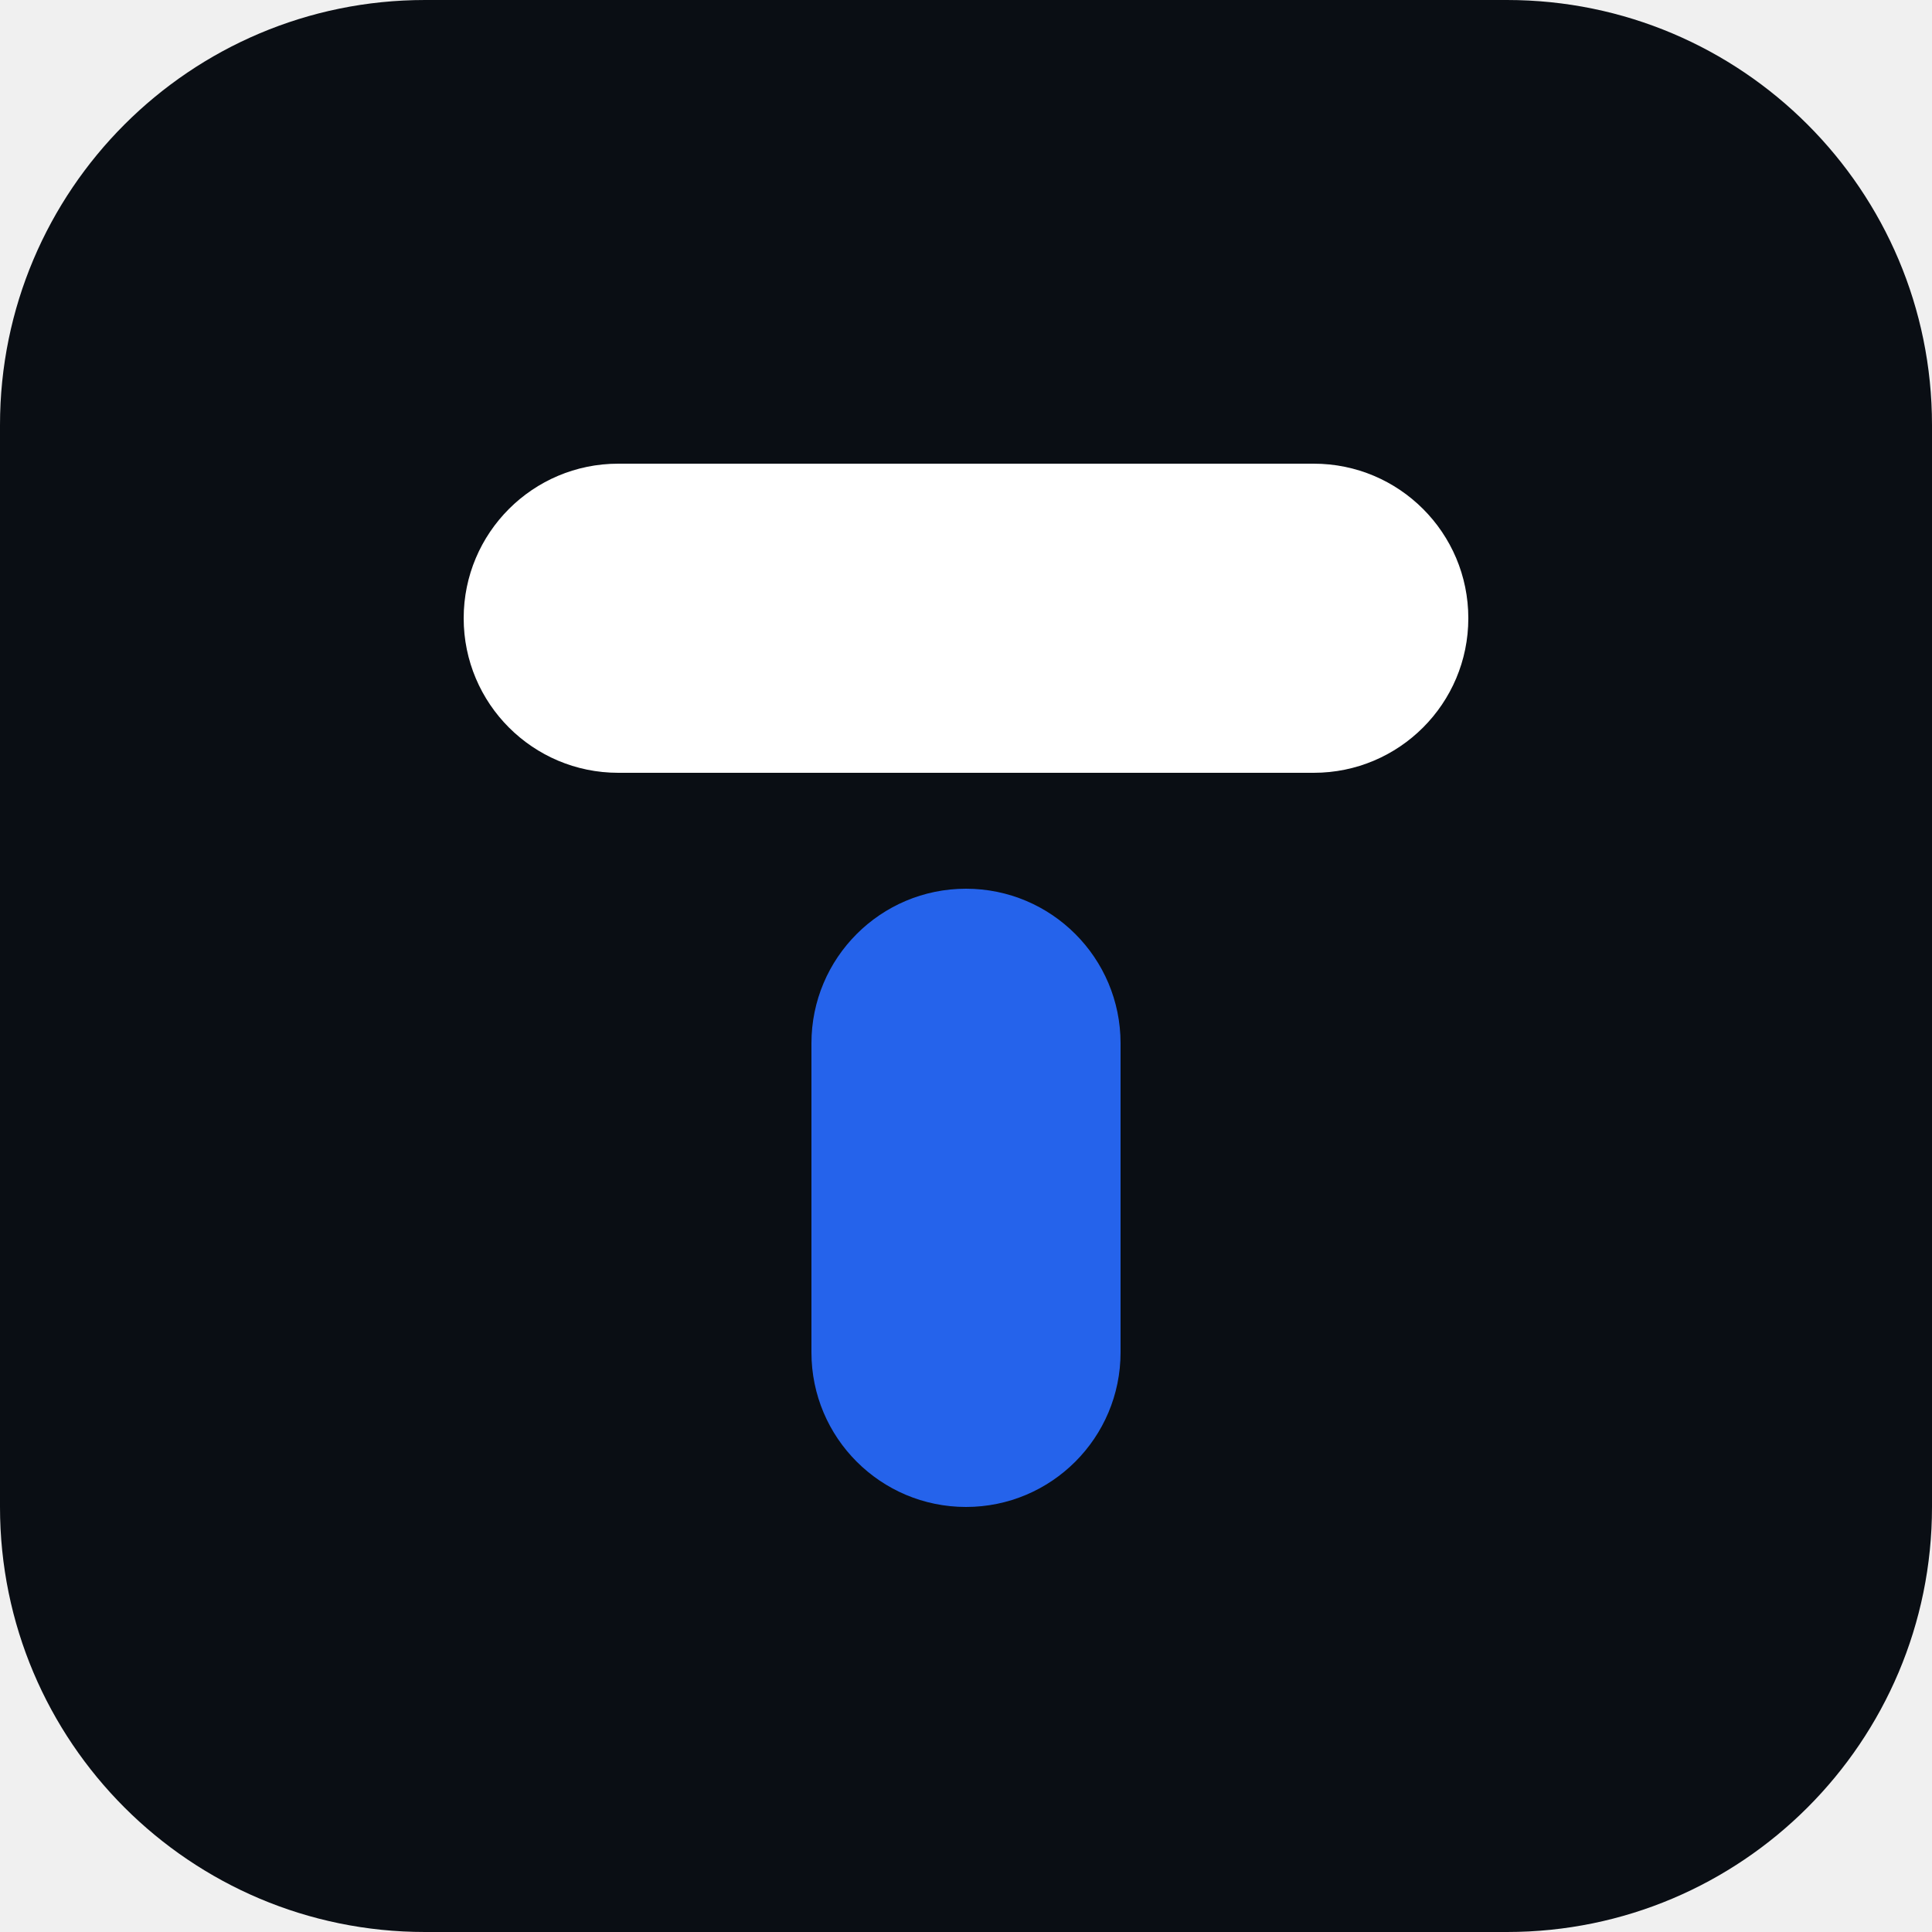
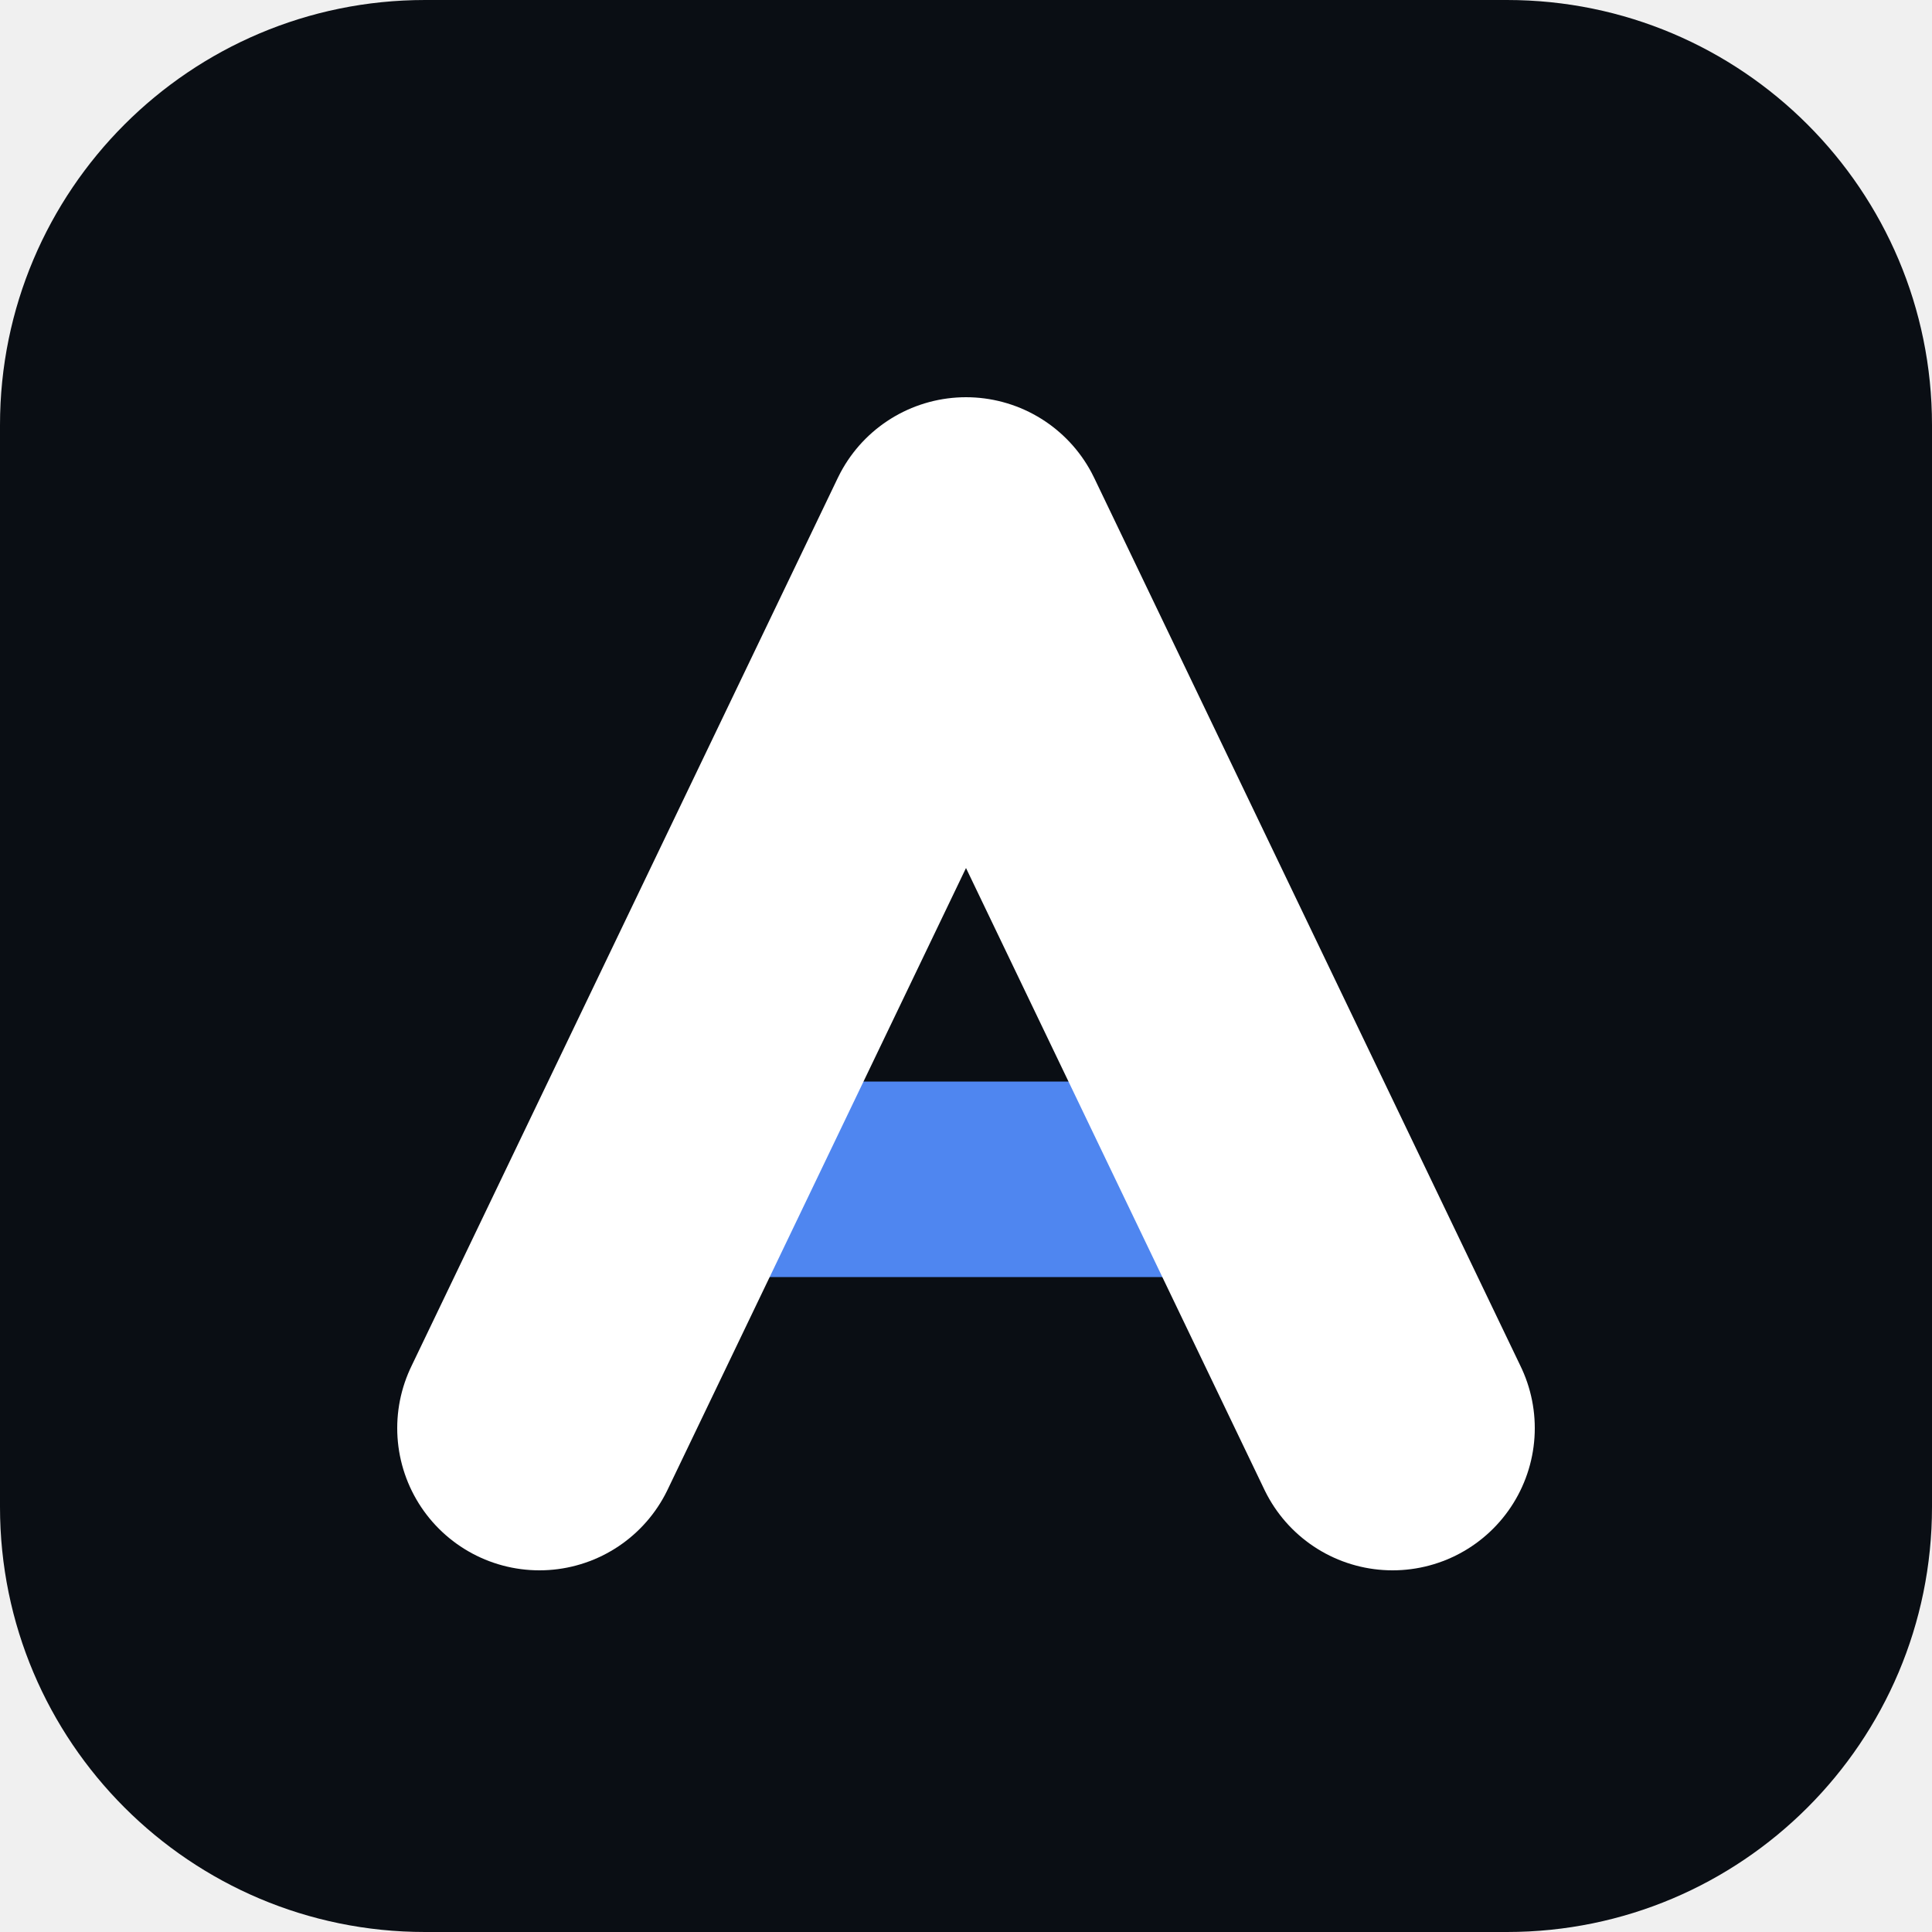
<svg xmlns="http://www.w3.org/2000/svg" viewBox="0 0 100 100">
  <rect width="100" height="100" rx="22" fill="#0A0E14" />
-   <rect x="24" y="24" width="52" height="16" rx="8" fill="#FFFFFF" />
-   <rect x="42" y="46" width="16" height="32" rx="8" fill="#2563EB" />
+   <g transform="translate(50 50) scale(0.92) translate(-50 -50)">
+     <line x1="36" y1="62" x2="64" y2="62" stroke="#4F86F0" stroke-width="11" stroke-linecap="round" />
+     <path d="M26 76 L50 26 L74 76" fill="none" stroke="#FFFFFF" stroke-width="16" stroke-linecap="round" stroke-linejoin="round" />
+   </g>
</svg>
